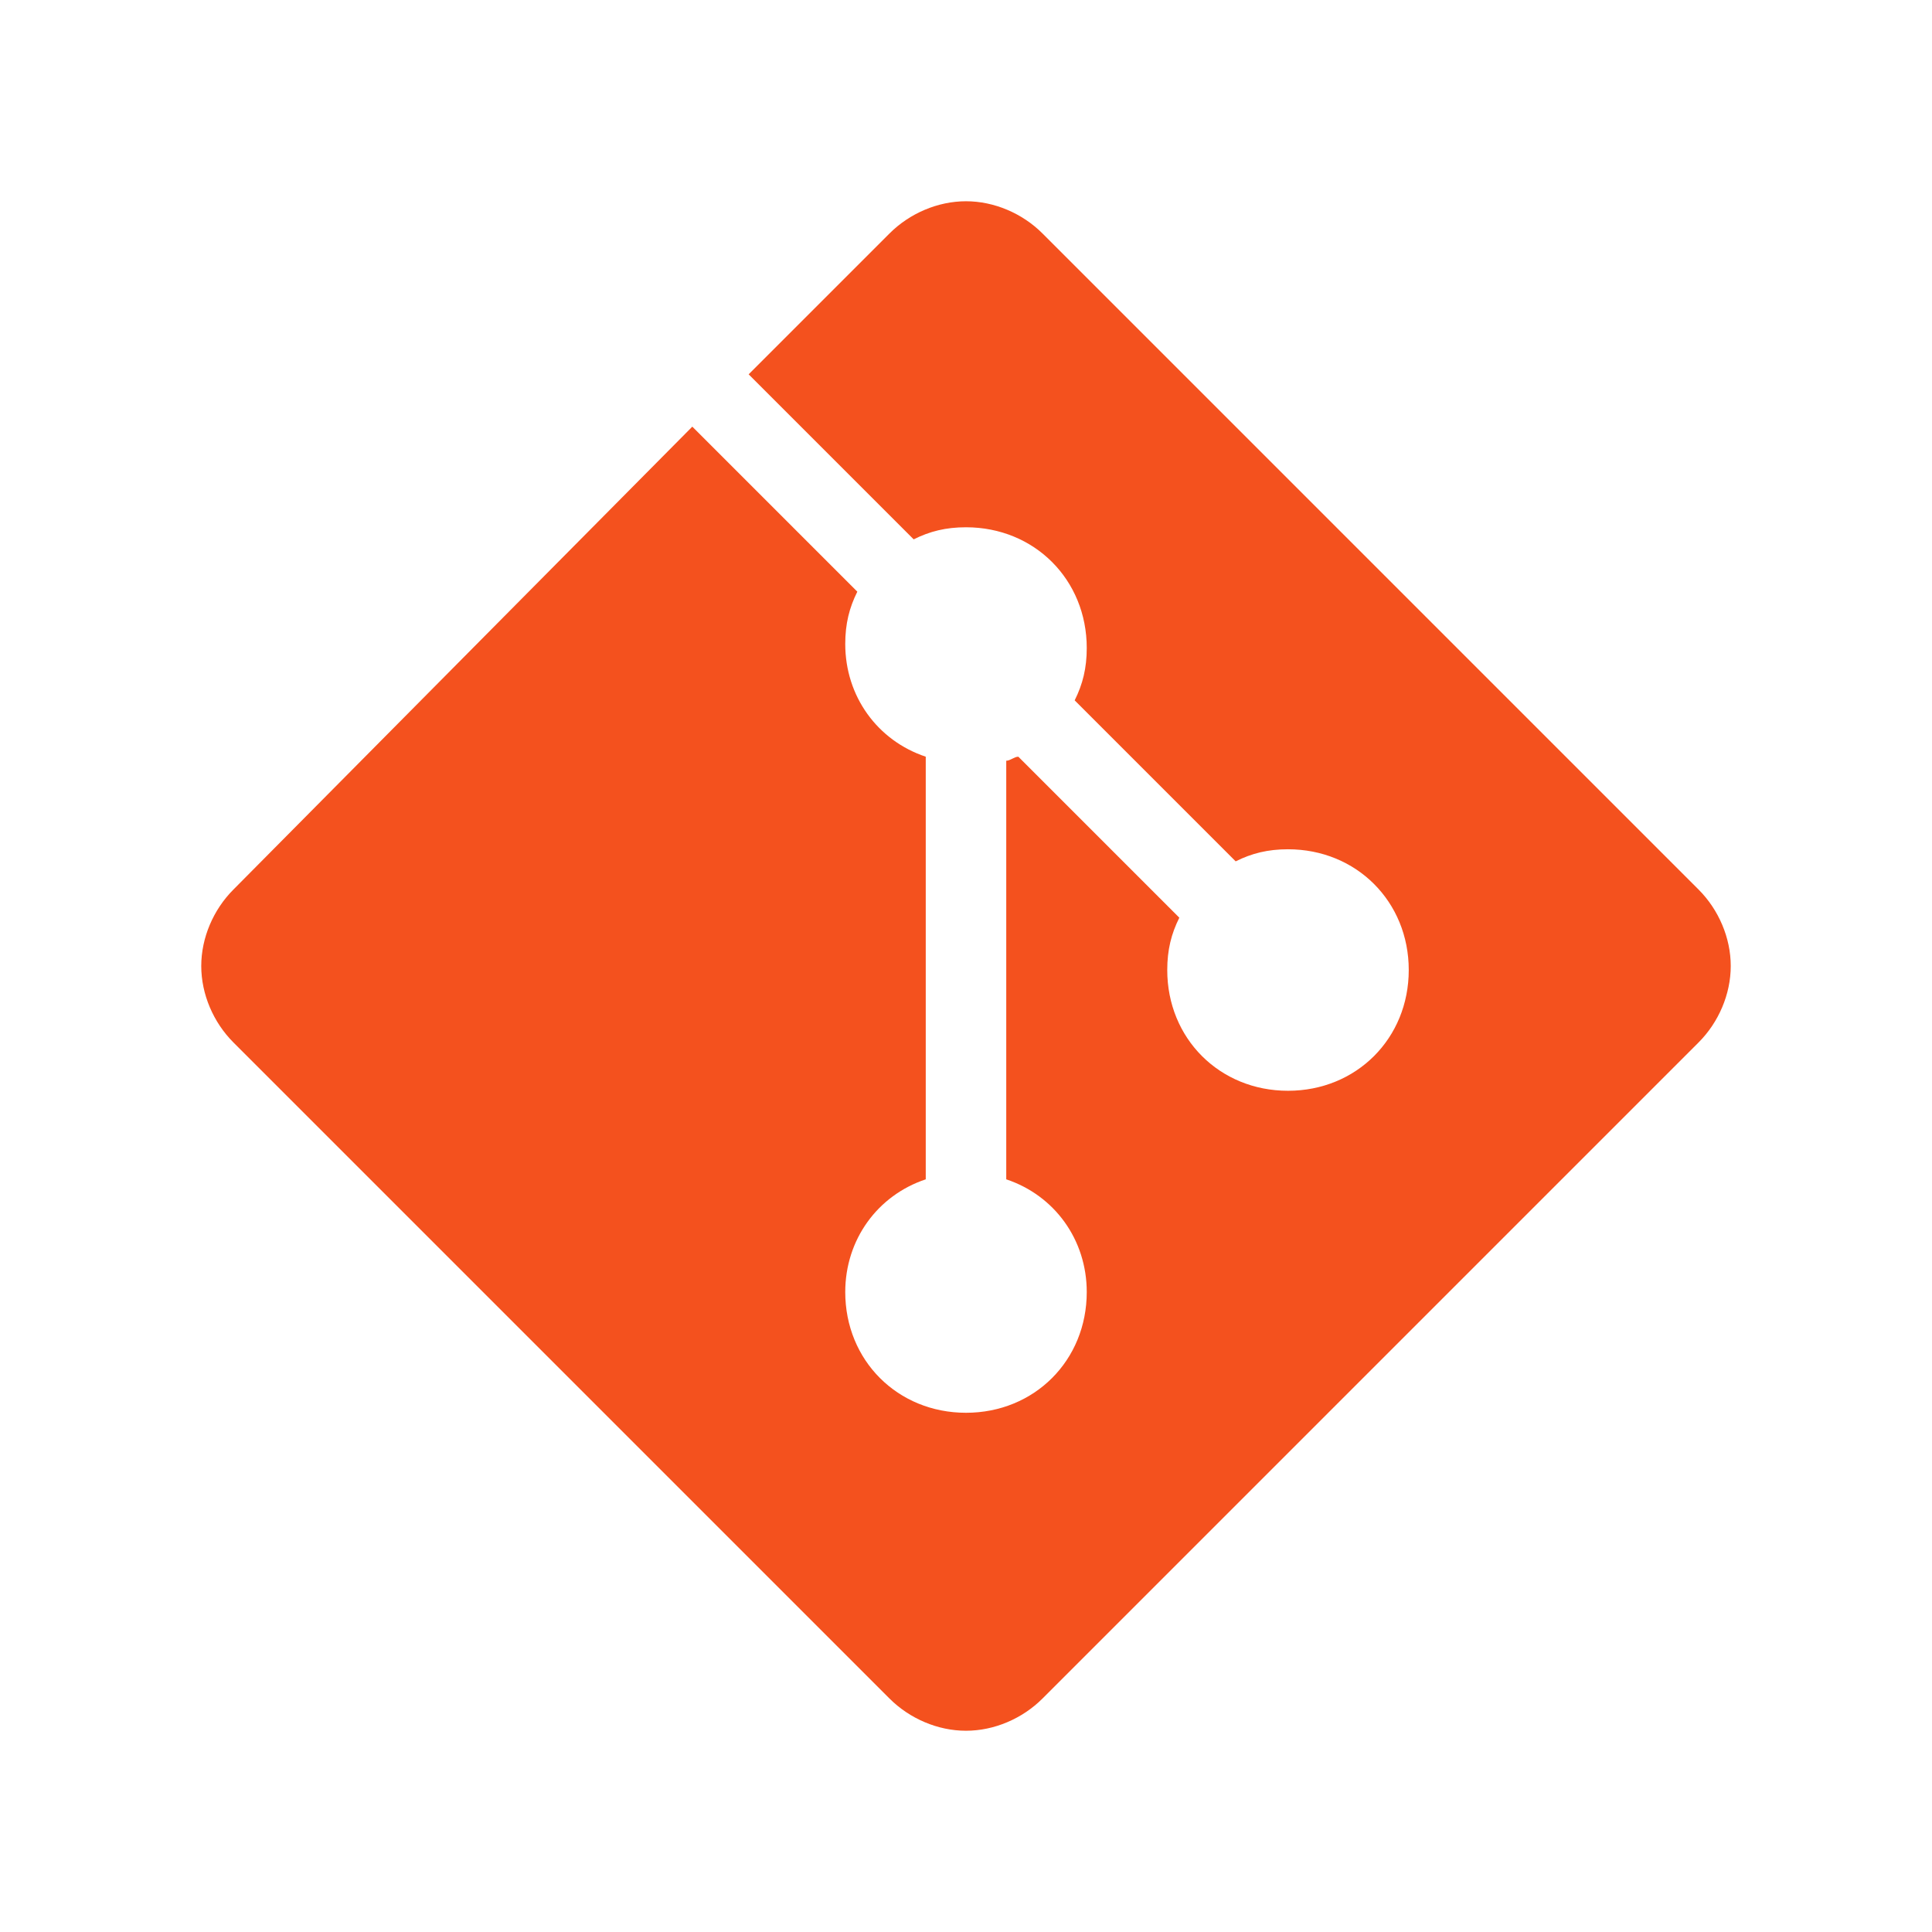
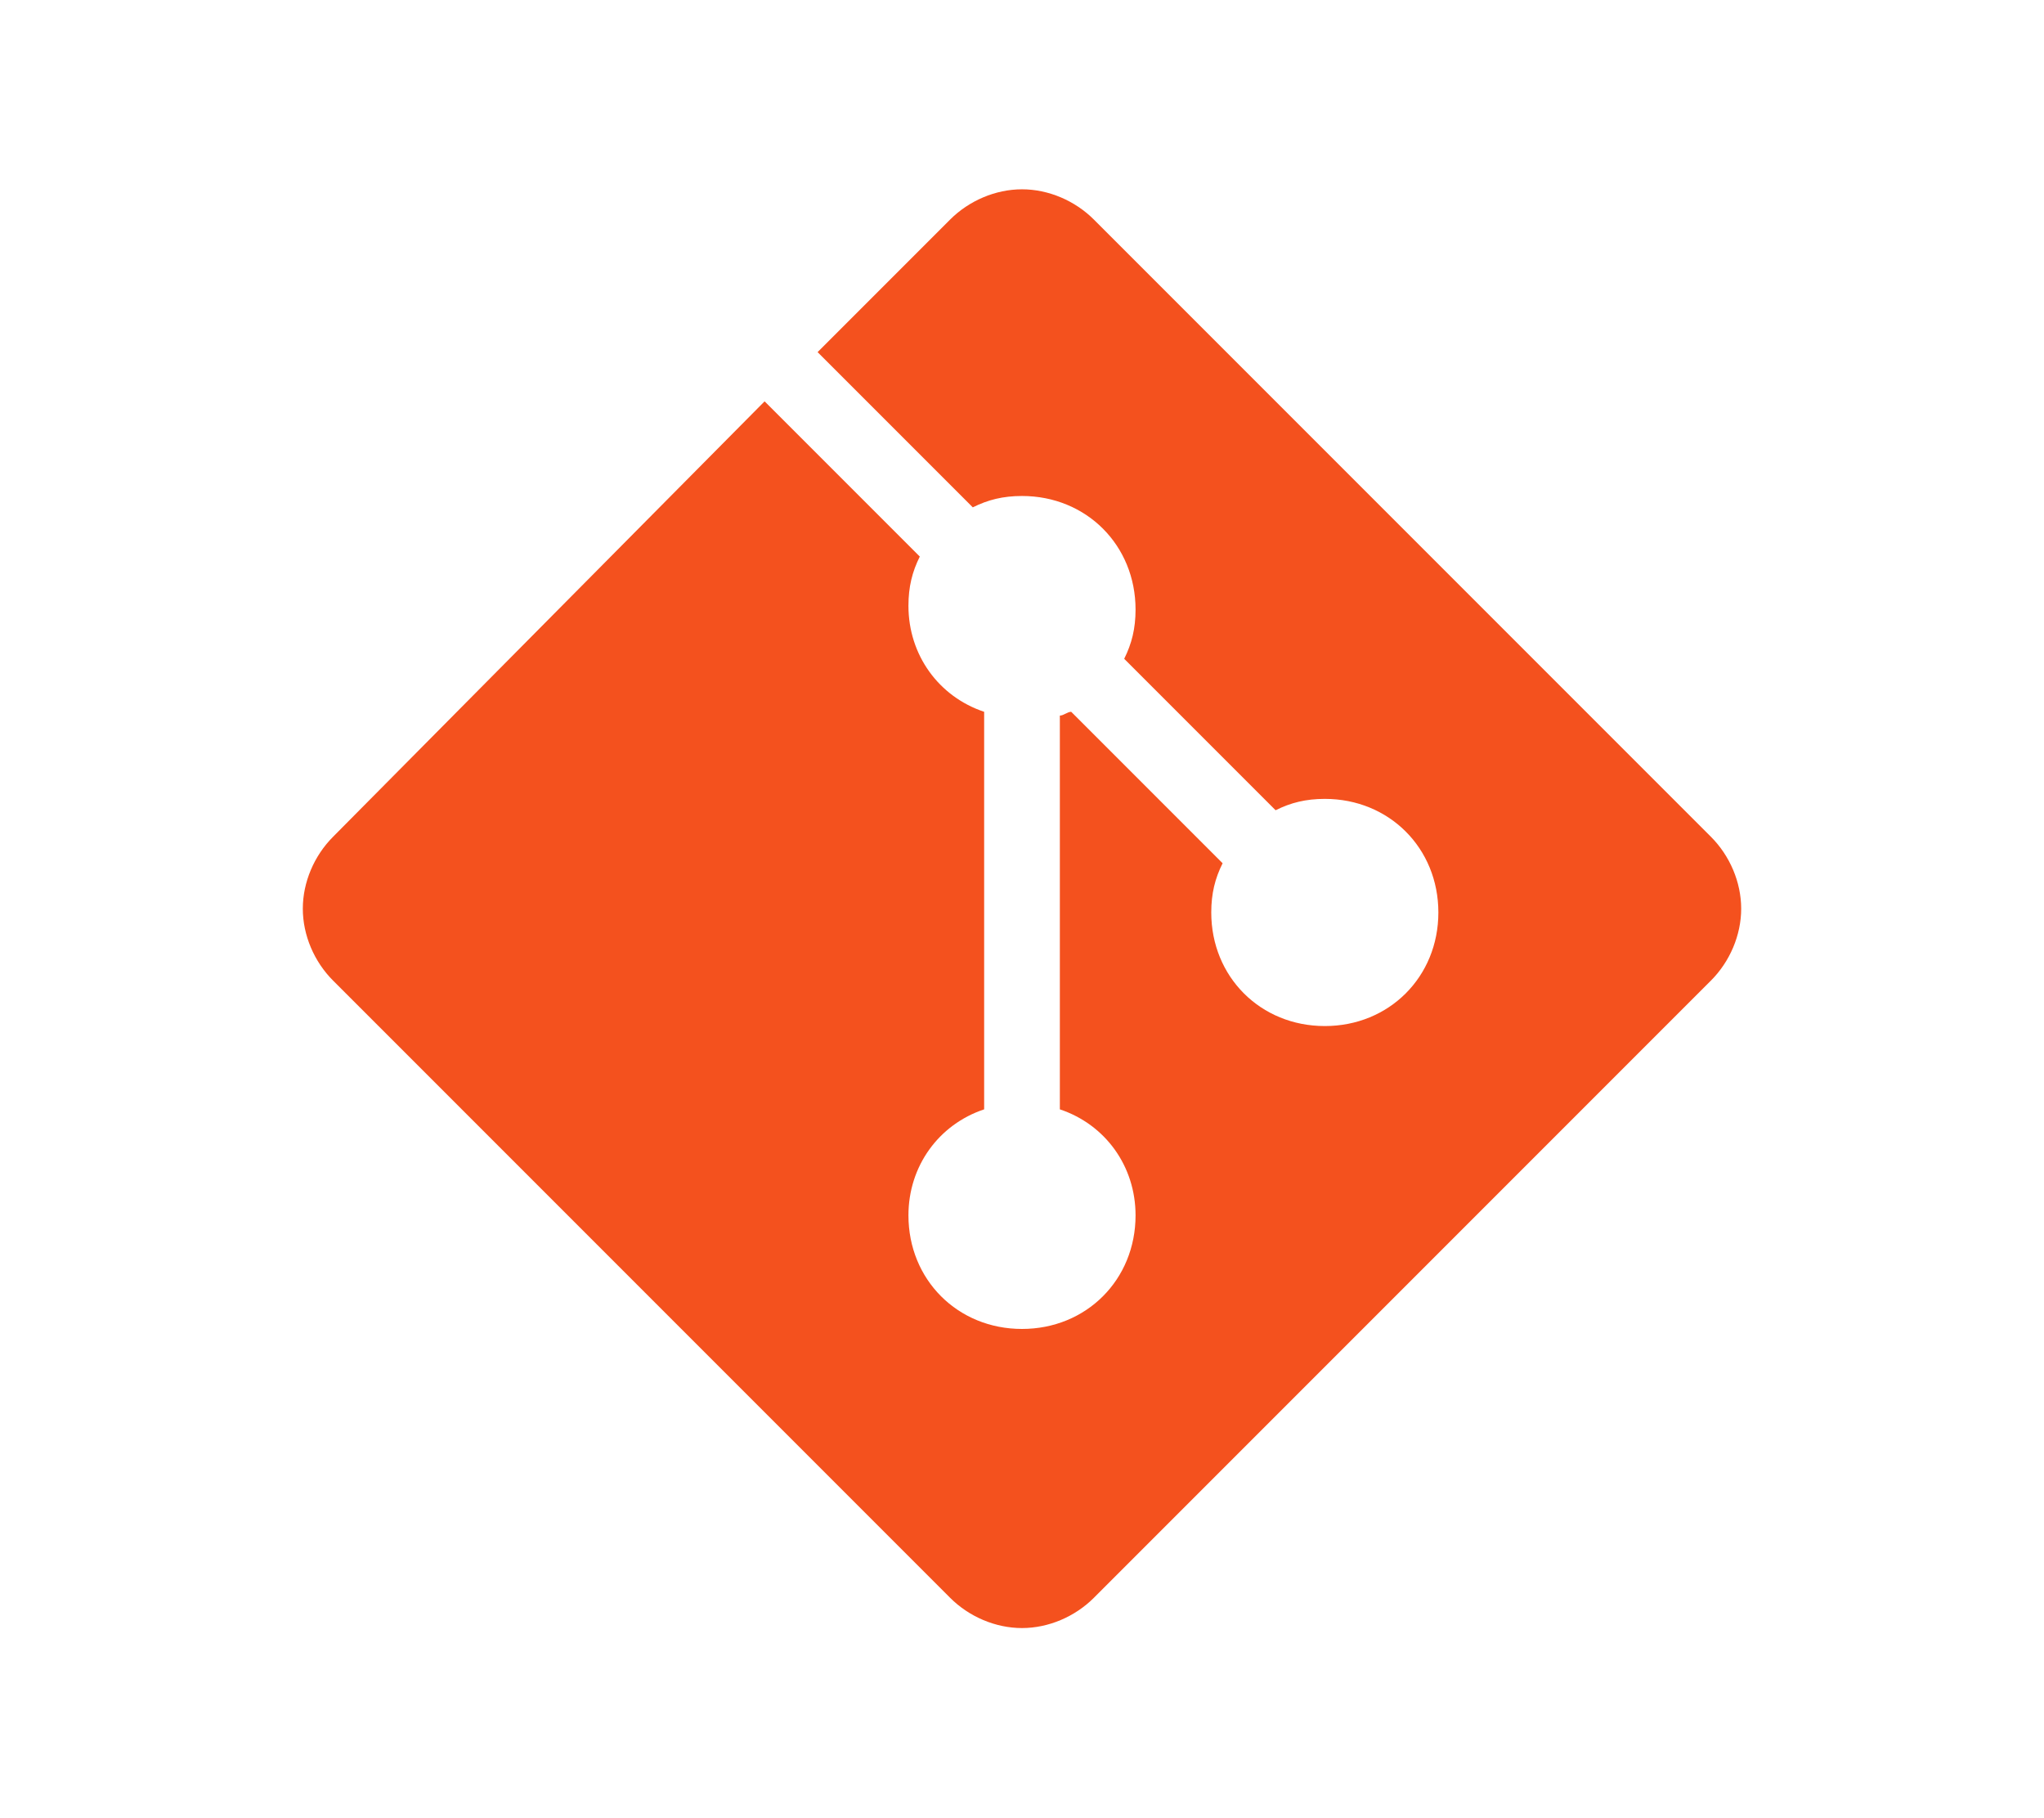
- <svg xmlns="http://www.w3.org/2000/svg" x="0px" y="0px" width="100" height="100" viewBox="0 0 48 48">
+ <svg xmlns="http://www.w3.org/2000/svg" x="0px" y="0px" width="27" height="24" viewBox="0 0 48 48">
  <path fill="#F4511E" d="M42.2,22.1L25.9,5.8C25.4,5.3,24.7,5,24,5c0,0,0,0,0,0c-0.7,0-1.4,0.3-1.9,0.8l-3.5,3.5l4.1,4.1c0.4-0.2,0.8-0.3,1.3-0.3c1.7,0,3,1.3,3,3c0,0.5-0.1,0.9-0.3,1.3l4,4c0.4-0.2,0.8-0.3,1.3-0.3c1.7,0,3,1.3,3,3s-1.3,3-3,3c-1.7,0-3-1.3-3-3c0-0.5,0.1-0.9,0.3-1.3l-4-4c-0.1,0-0.2,0.1-0.3,0.1v10.4c1.2,0.4,2,1.5,2,2.8c0,1.7-1.3,3-3,3s-3-1.3-3-3c0-1.3,0.8-2.4,2-2.8V18.8c-1.2-0.4-2-1.5-2-2.8c0-0.5,0.1-0.9,0.3-1.3l-4.1-4.1L5.8,22.1C5.3,22.6,5,23.3,5,24c0,0.7,0.3,1.4,0.8,1.9l16.3,16.3c0,0,0,0,0,0c0.5,0.5,1.2,0.8,1.9,0.8s1.4-0.3,1.9-0.8l16.3-16.3c0.5-0.5,0.8-1.2,0.8-1.9C43,23.3,42.7,22.6,42.2,22.1z" />
</svg>
